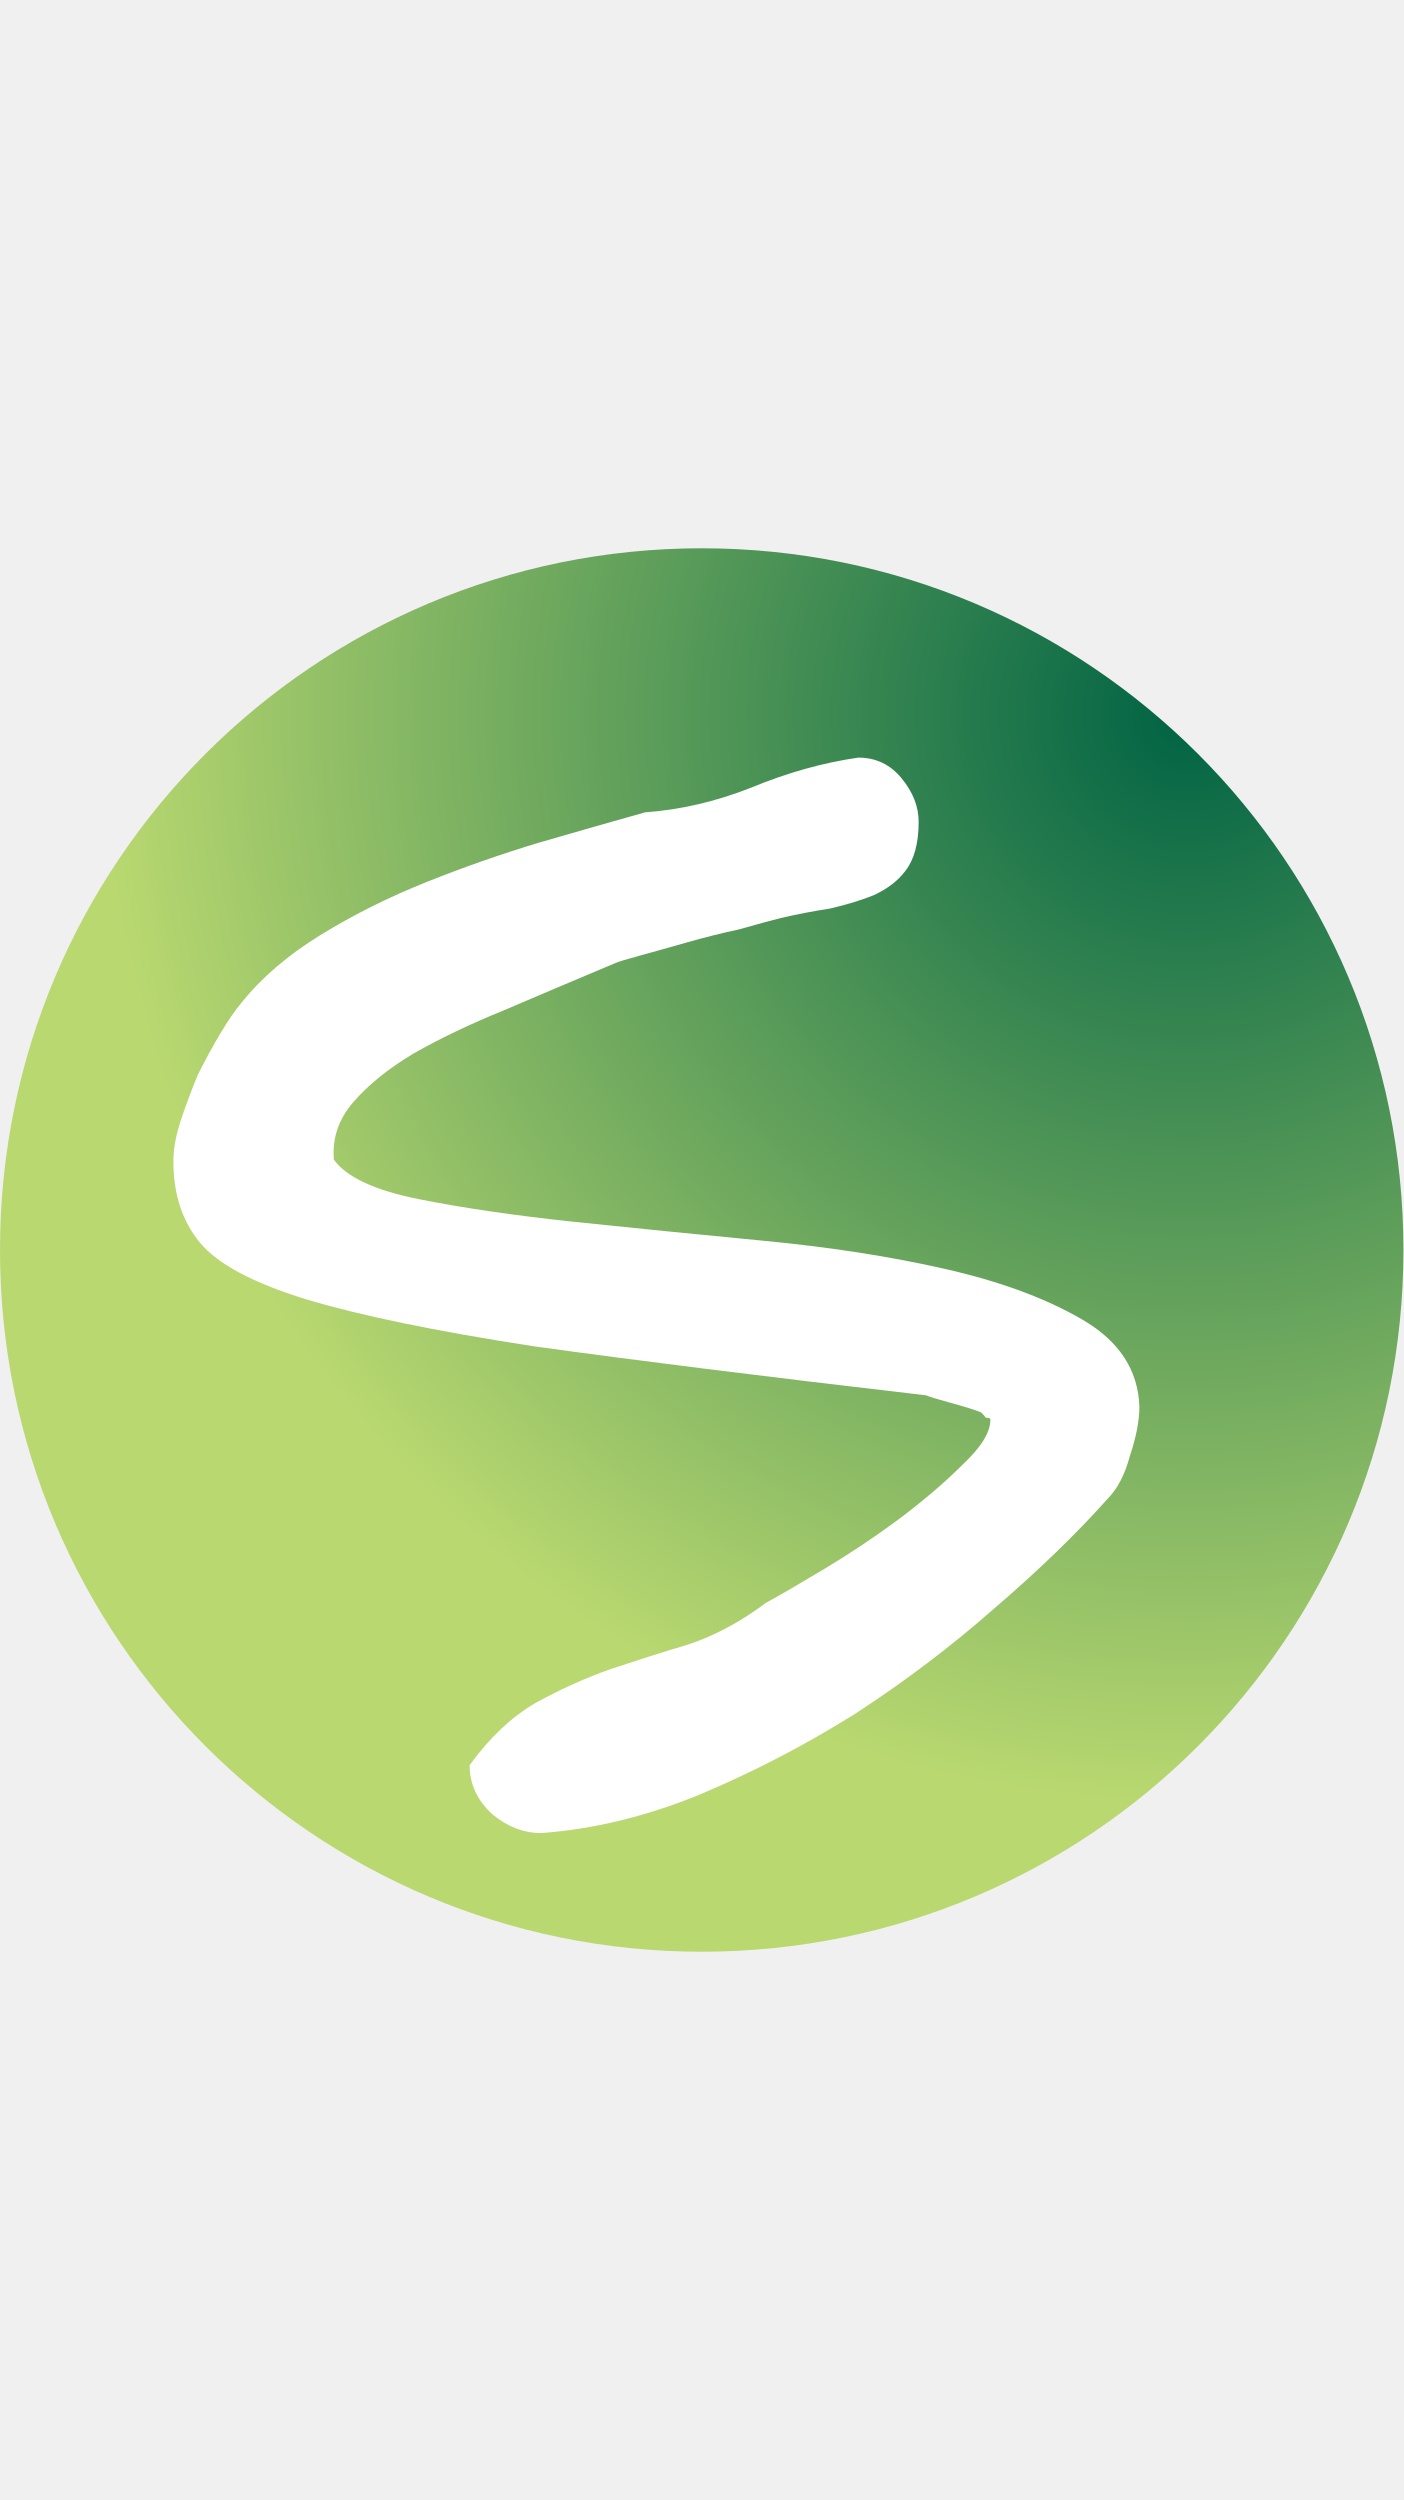
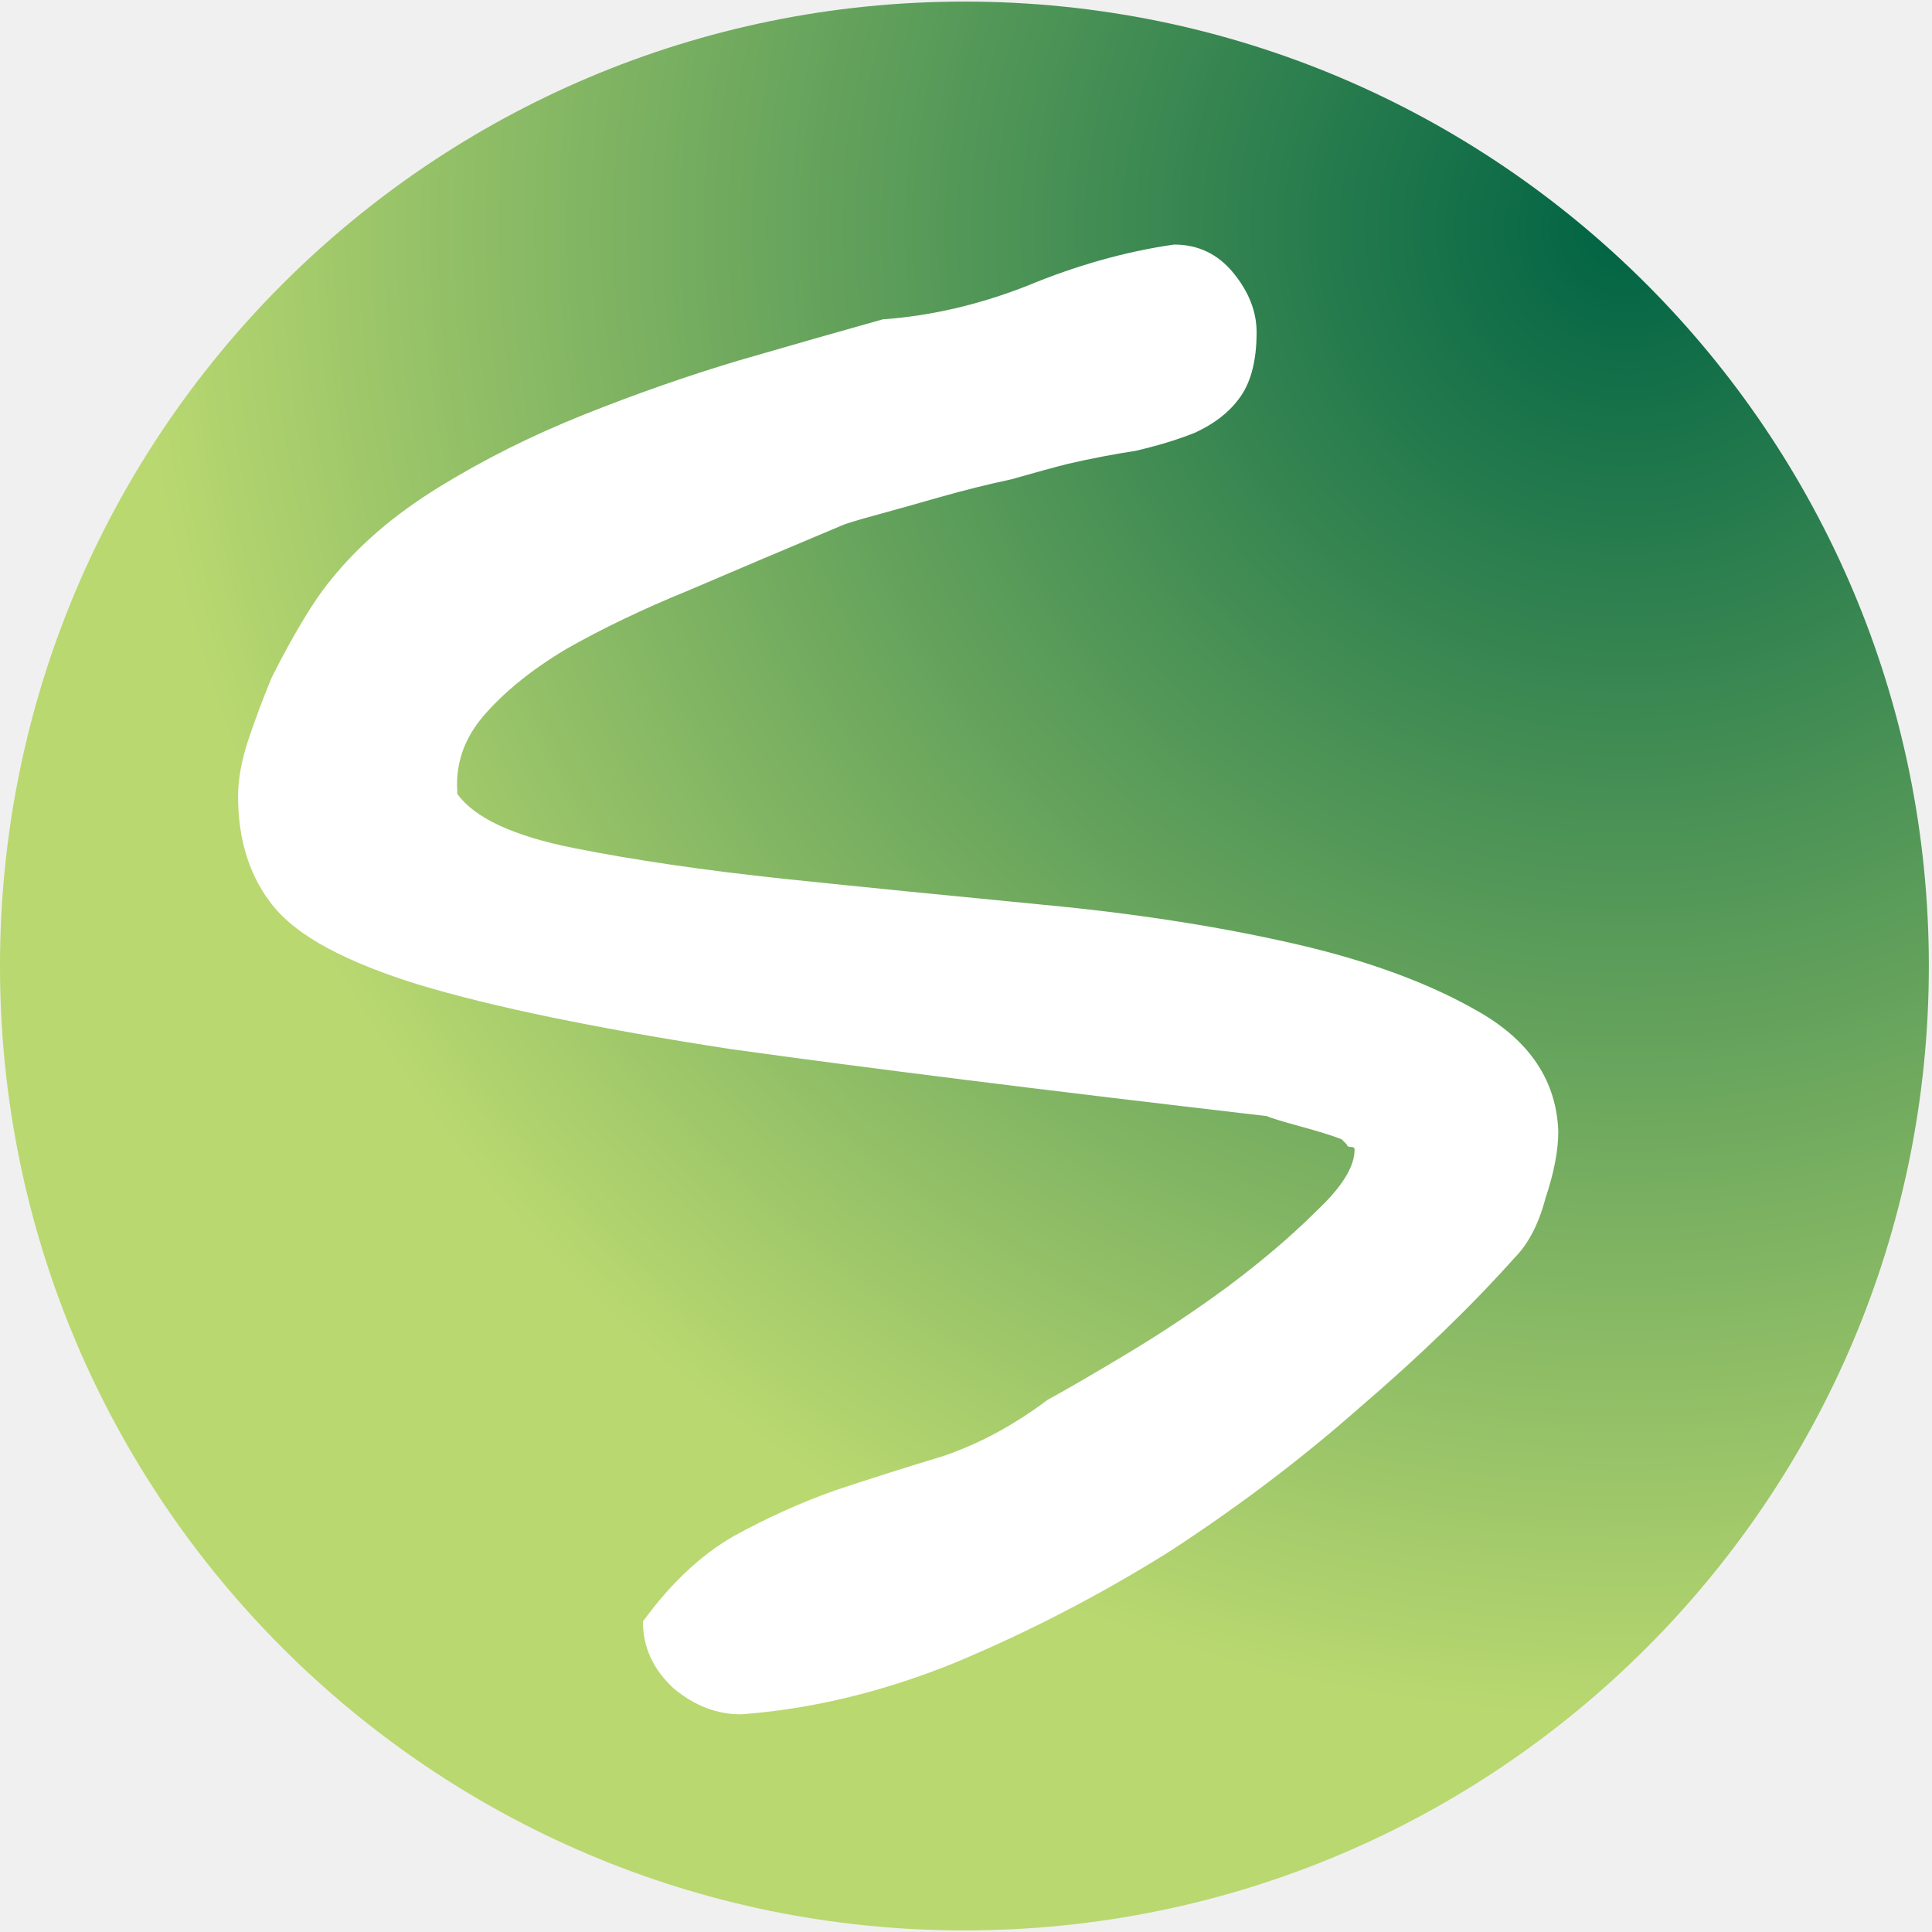
- <svg xmlns="http://www.w3.org/2000/svg" width="343" height="611" viewBox="0 0 343 611" fill="none">
-   <circle cx="171.5" cy="305.5" r="171.5" fill="url(#paint0_radial_4_168)" />
-   <path d="M114.774 431.4C119.692 424.637 125.072 419.564 130.913 416.183C137.061 412.801 143.21 410.034 149.358 407.883C155.814 405.731 162.115 403.732 168.264 401.888C174.719 399.736 181.021 396.355 187.17 391.743C190.551 389.899 195.316 387.132 201.464 383.443C207.613 379.754 213.607 375.758 219.448 371.454C225.596 366.843 230.822 362.385 235.126 358.082C239.737 353.778 242.043 350.089 242.043 347.015C242.043 346.707 241.889 346.554 241.582 346.554C240.967 346.554 240.66 346.4 240.66 346.092L239.737 345.17C238.2 344.555 235.741 343.787 232.359 342.865C228.978 341.942 226.98 341.328 226.365 341.02C186.709 336.409 154.738 332.413 130.452 329.031C106.474 325.342 87.875 321.499 74.656 317.503C61.745 313.507 53.137 308.895 48.834 303.669C44.53 298.443 42.378 291.834 42.378 283.841C42.378 280.767 42.993 277.386 44.222 273.697C45.452 270.008 46.835 266.319 48.373 262.63C50.217 258.941 52.061 255.559 53.906 252.485C55.75 249.411 57.441 246.952 58.978 245.107C63.897 238.959 70.353 233.425 78.345 228.507C86.338 223.588 94.946 219.284 104.168 215.595C113.39 211.906 122.613 208.679 131.835 205.912C141.365 203.145 149.973 200.686 157.658 198.534C166.266 197.919 174.873 195.921 183.481 192.539C192.396 188.85 201.157 186.391 209.765 185.161C214.068 185.161 217.604 186.852 220.37 190.234C223.137 193.615 224.52 197.151 224.52 200.84C224.52 206.066 223.444 210.062 221.293 212.829C219.448 215.288 216.835 217.286 213.454 218.823C210.379 220.053 206.844 221.129 202.848 222.051C198.851 222.666 194.855 223.434 190.859 224.357C188.399 224.972 185.018 225.894 180.714 227.123C176.41 228.046 172.106 229.122 167.803 230.351C163.499 231.581 159.656 232.657 156.275 233.579C152.893 234.501 150.895 235.116 150.28 235.424C140.75 239.42 131.682 243.263 123.074 246.952C114.774 250.333 107.396 253.868 100.94 257.557C94.792 261.246 89.873 265.243 86.184 269.546C82.803 273.543 81.266 278 81.573 282.919V283.38C84.647 287.684 91.564 290.912 102.324 293.064C113.083 295.215 125.687 297.06 140.135 298.597C154.891 300.134 170.262 301.671 186.247 303.208C202.54 304.745 217.45 307.051 230.976 310.125C244.502 313.199 255.723 317.349 264.638 322.575C273.553 327.801 278.164 334.872 278.471 343.787C278.471 347.168 277.703 351.165 276.166 355.776C274.936 360.387 273.092 363.922 270.632 366.382C262.947 374.989 253.725 383.904 242.965 393.127C232.513 402.349 221.139 410.957 208.842 418.949C196.546 426.635 183.788 433.244 170.569 438.778C157.658 444.004 144.9 447.078 132.296 448C127.993 448 123.996 446.463 120.307 443.389C116.618 440.007 114.774 436.011 114.774 431.4Z" fill="white" />
+ <svg xmlns="http://www.w3.org/2000/svg" width="60" height="60" viewBox="0 0 60 60" fill="none">
+   <g clip-path="url(#clip0_4_168)">
+     <ellipse cx="29.951" cy="30" rx="29.951" ry="29.951" fill="url(#paint0_radial_4_168)" />
+     <path d="M19.966 50.357C20.82 49.183 21.754 48.302 22.769 47.715C23.836 47.127 24.904 46.647 25.972 46.273C27.093 45.9 28.187 45.553 29.255 45.232C30.376 44.858 31.471 44.271 32.538 43.471C33.126 43.15 33.953 42.67 35.021 42.029C36.088 41.388 37.129 40.694 38.144 39.947C39.211 39.146 40.119 38.372 40.866 37.625C41.667 36.877 42.068 36.237 42.068 35.703C42.068 35.65 42.041 35.623 41.987 35.623C41.881 35.623 41.827 35.596 41.827 35.543L41.667 35.383C41.4 35.276 40.973 35.142 40.386 34.982C39.799 34.822 39.452 34.715 39.345 34.662C32.458 33.861 26.906 33.167 22.689 32.58C18.525 31.939 15.295 31.272 12.999 30.578C10.757 29.884 9.262 29.083 8.515 28.175C7.767 27.268 7.394 26.12 7.394 24.732C7.394 24.198 7.5 23.611 7.714 22.971C7.928 22.33 8.168 21.689 8.435 21.049C8.755 20.408 9.075 19.821 9.396 19.287C9.716 18.753 10.01 18.326 10.277 18.006C11.131 16.938 12.252 15.977 13.64 15.123C15.028 14.269 16.523 13.521 18.124 12.881C19.726 12.24 21.327 11.679 22.929 11.199C24.584 10.719 26.079 10.291 27.413 9.918C28.908 9.811 30.403 9.464 31.898 8.877C33.446 8.236 34.967 7.809 36.462 7.595C37.209 7.595 37.823 7.889 38.304 8.476C38.784 9.064 39.025 9.677 39.025 10.318C39.025 11.226 38.838 11.92 38.464 12.4C38.144 12.827 37.69 13.174 37.103 13.441C36.569 13.655 35.955 13.842 35.261 14.002C34.567 14.108 33.873 14.242 33.179 14.402C32.752 14.509 32.164 14.669 31.417 14.883C30.67 15.043 29.922 15.23 29.175 15.443C28.427 15.657 27.76 15.844 27.173 16.004C26.586 16.164 26.239 16.271 26.132 16.324C24.477 17.018 22.902 17.685 21.407 18.326C19.966 18.913 18.685 19.527 17.564 20.168C16.496 20.808 15.642 21.502 15.001 22.25C14.414 22.944 14.147 23.718 14.2 24.572V24.652C14.734 25.399 15.935 25.96 17.804 26.334C19.672 26.707 21.861 27.028 24.37 27.295C26.933 27.562 29.602 27.828 32.378 28.096C35.208 28.362 37.797 28.763 40.146 29.297C42.495 29.831 44.443 30.551 45.991 31.459C47.539 32.366 48.34 33.594 48.394 35.142C48.394 35.73 48.26 36.424 47.993 37.224C47.78 38.025 47.459 38.639 47.032 39.066C45.698 40.561 44.096 42.109 42.228 43.711C40.413 45.312 38.437 46.807 36.302 48.195C34.166 49.53 31.951 50.678 29.655 51.638C27.413 52.546 25.198 53.08 23.009 53.24C22.262 53.24 21.567 52.973 20.927 52.439C20.286 51.852 19.966 51.158 19.966 50.357Z" fill="white" />
+   </g>
  <defs>
-     <radialGradient id="paint0_radial_4_168" cx="0" cy="0" r="1" gradientUnits="userSpaceOnUse" gradientTransform="translate(290.5 173) rotate(132.655) scale(267.864)">
+     <radialGradient id="paint0_radial_4_168" cx="0" cy="0" r="1" gradientUnits="userSpaceOnUse" gradientTransform="translate(50.7333 6.85959) rotate(132.655) scale(46.7801 46.7801)">
      <stop stop-color="#006344" />
      <stop offset="1" stop-color="#B9D870" />
    </radialGradient>
+     <clipPath id="clip0_4_168">
+       <rect width="60" height="60" fill="white" />
+     </clipPath>
  </defs>
</svg>
